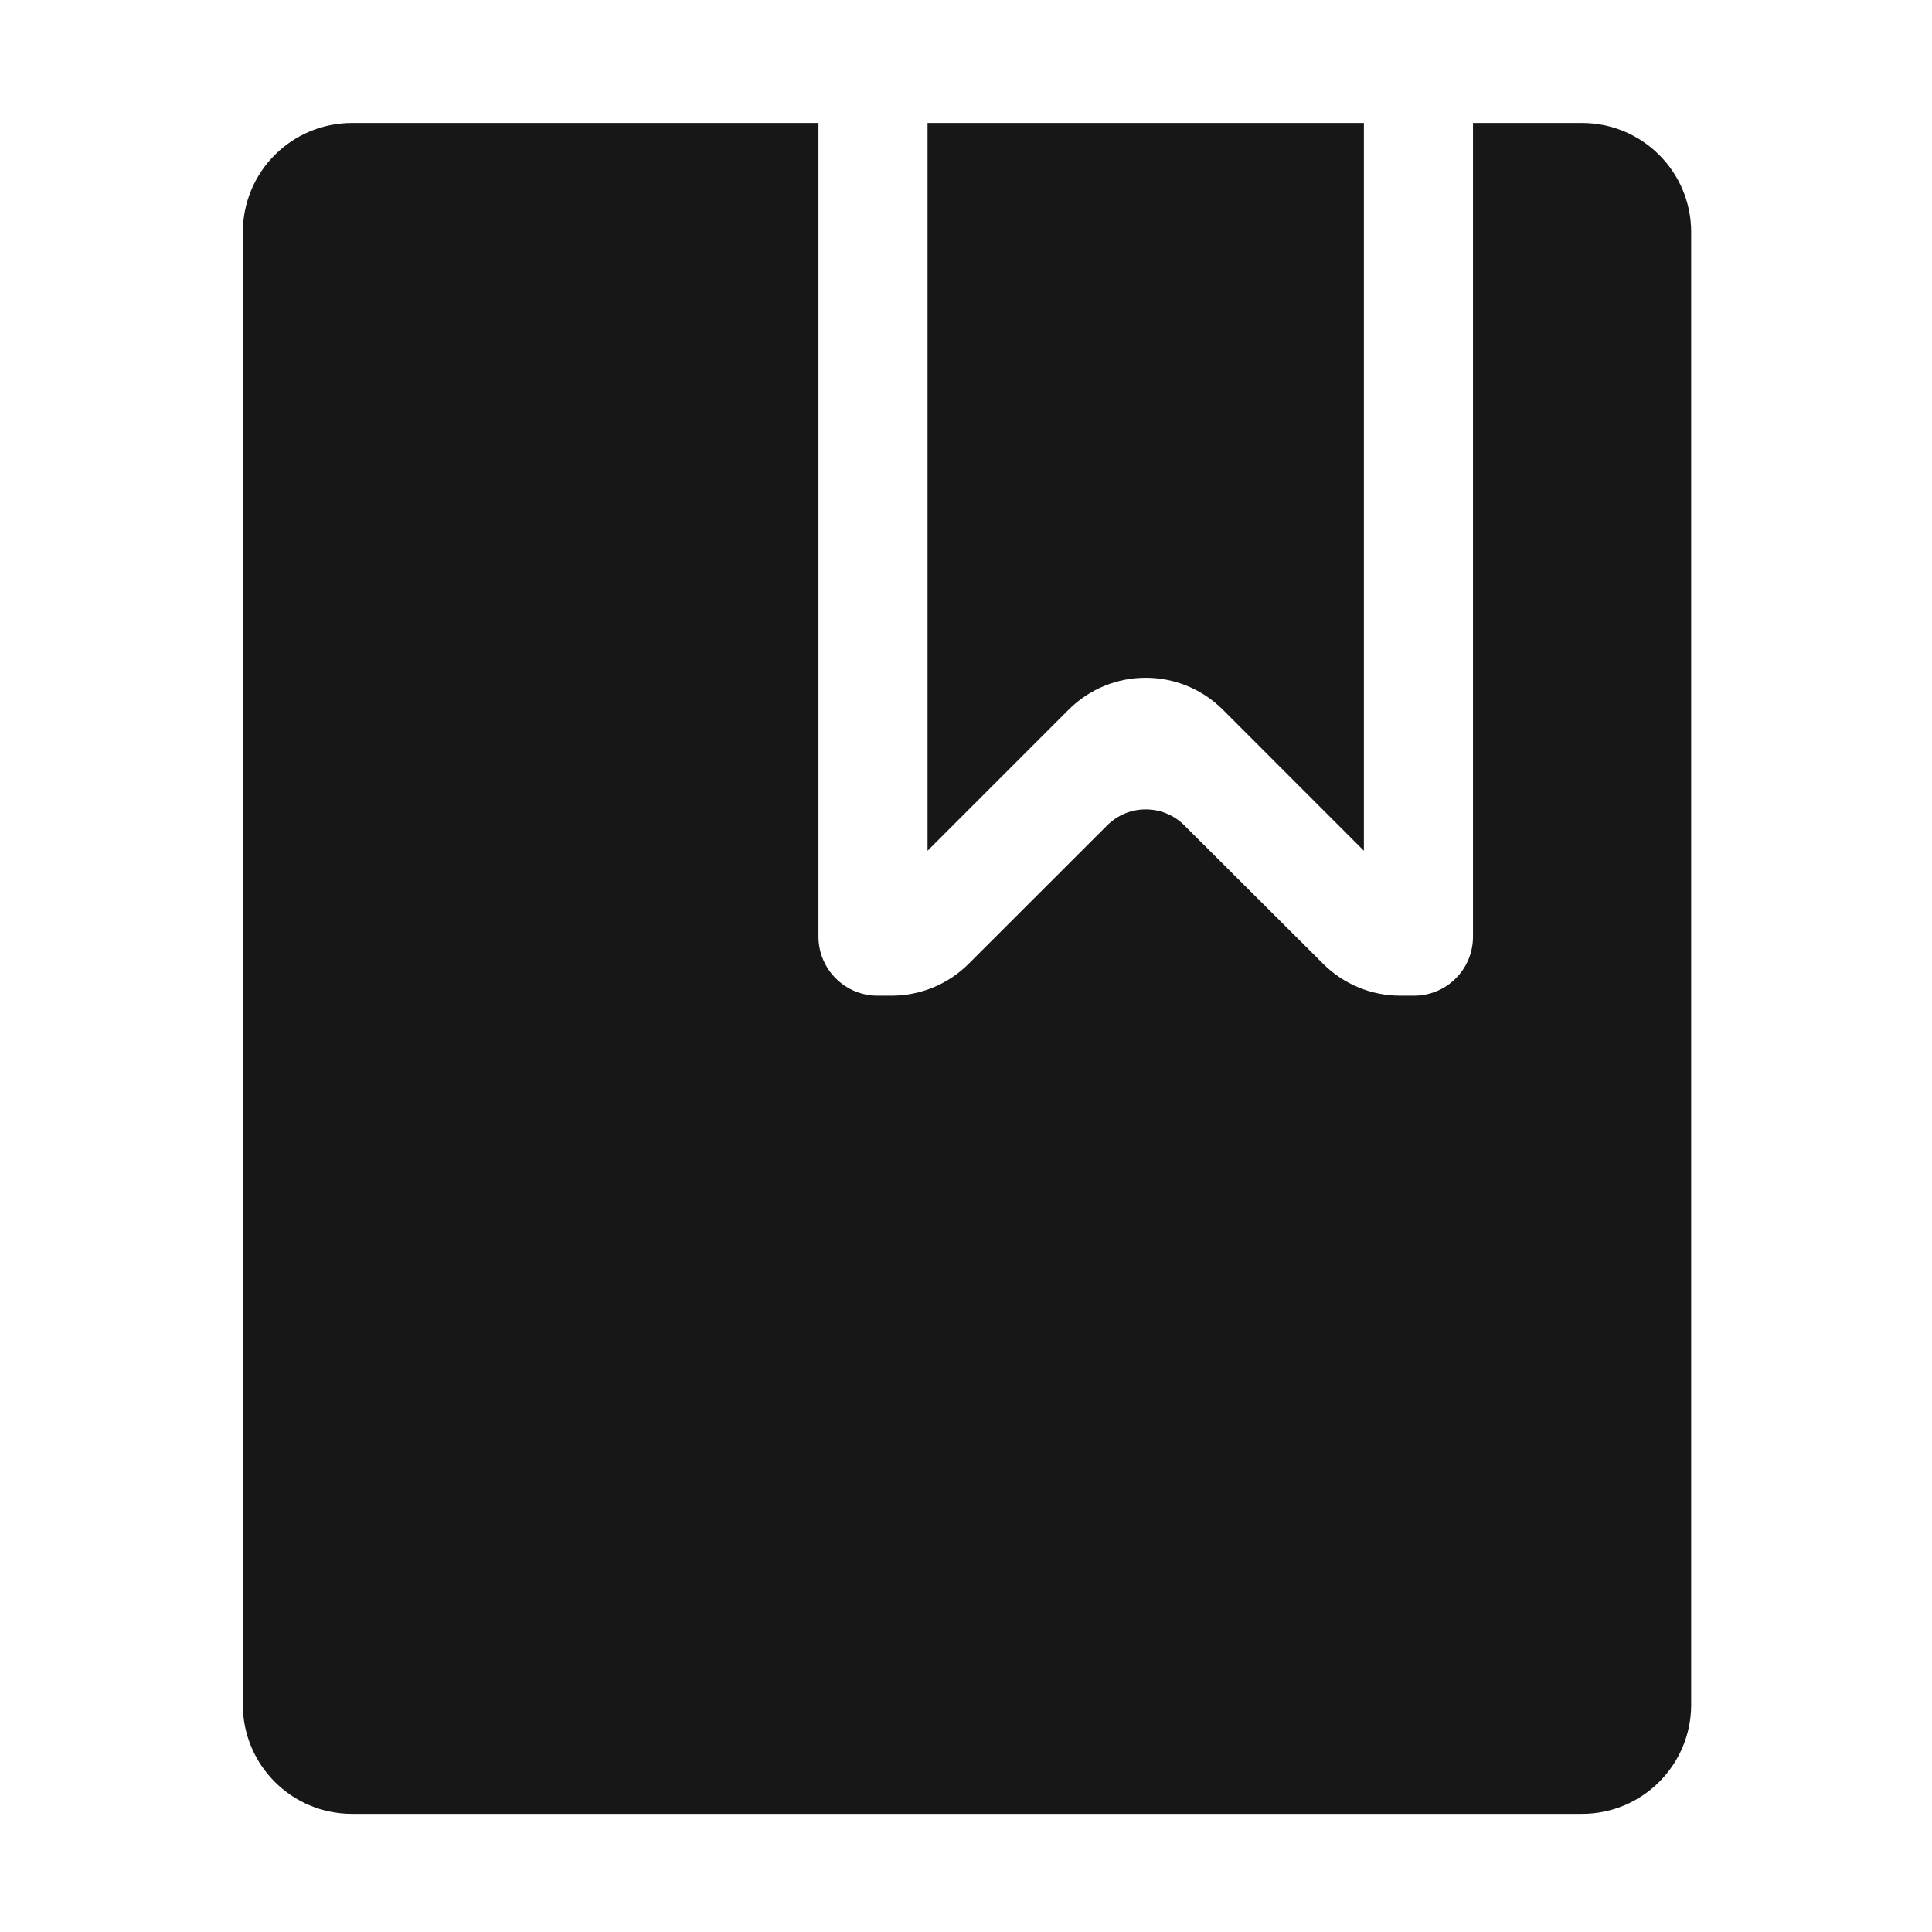
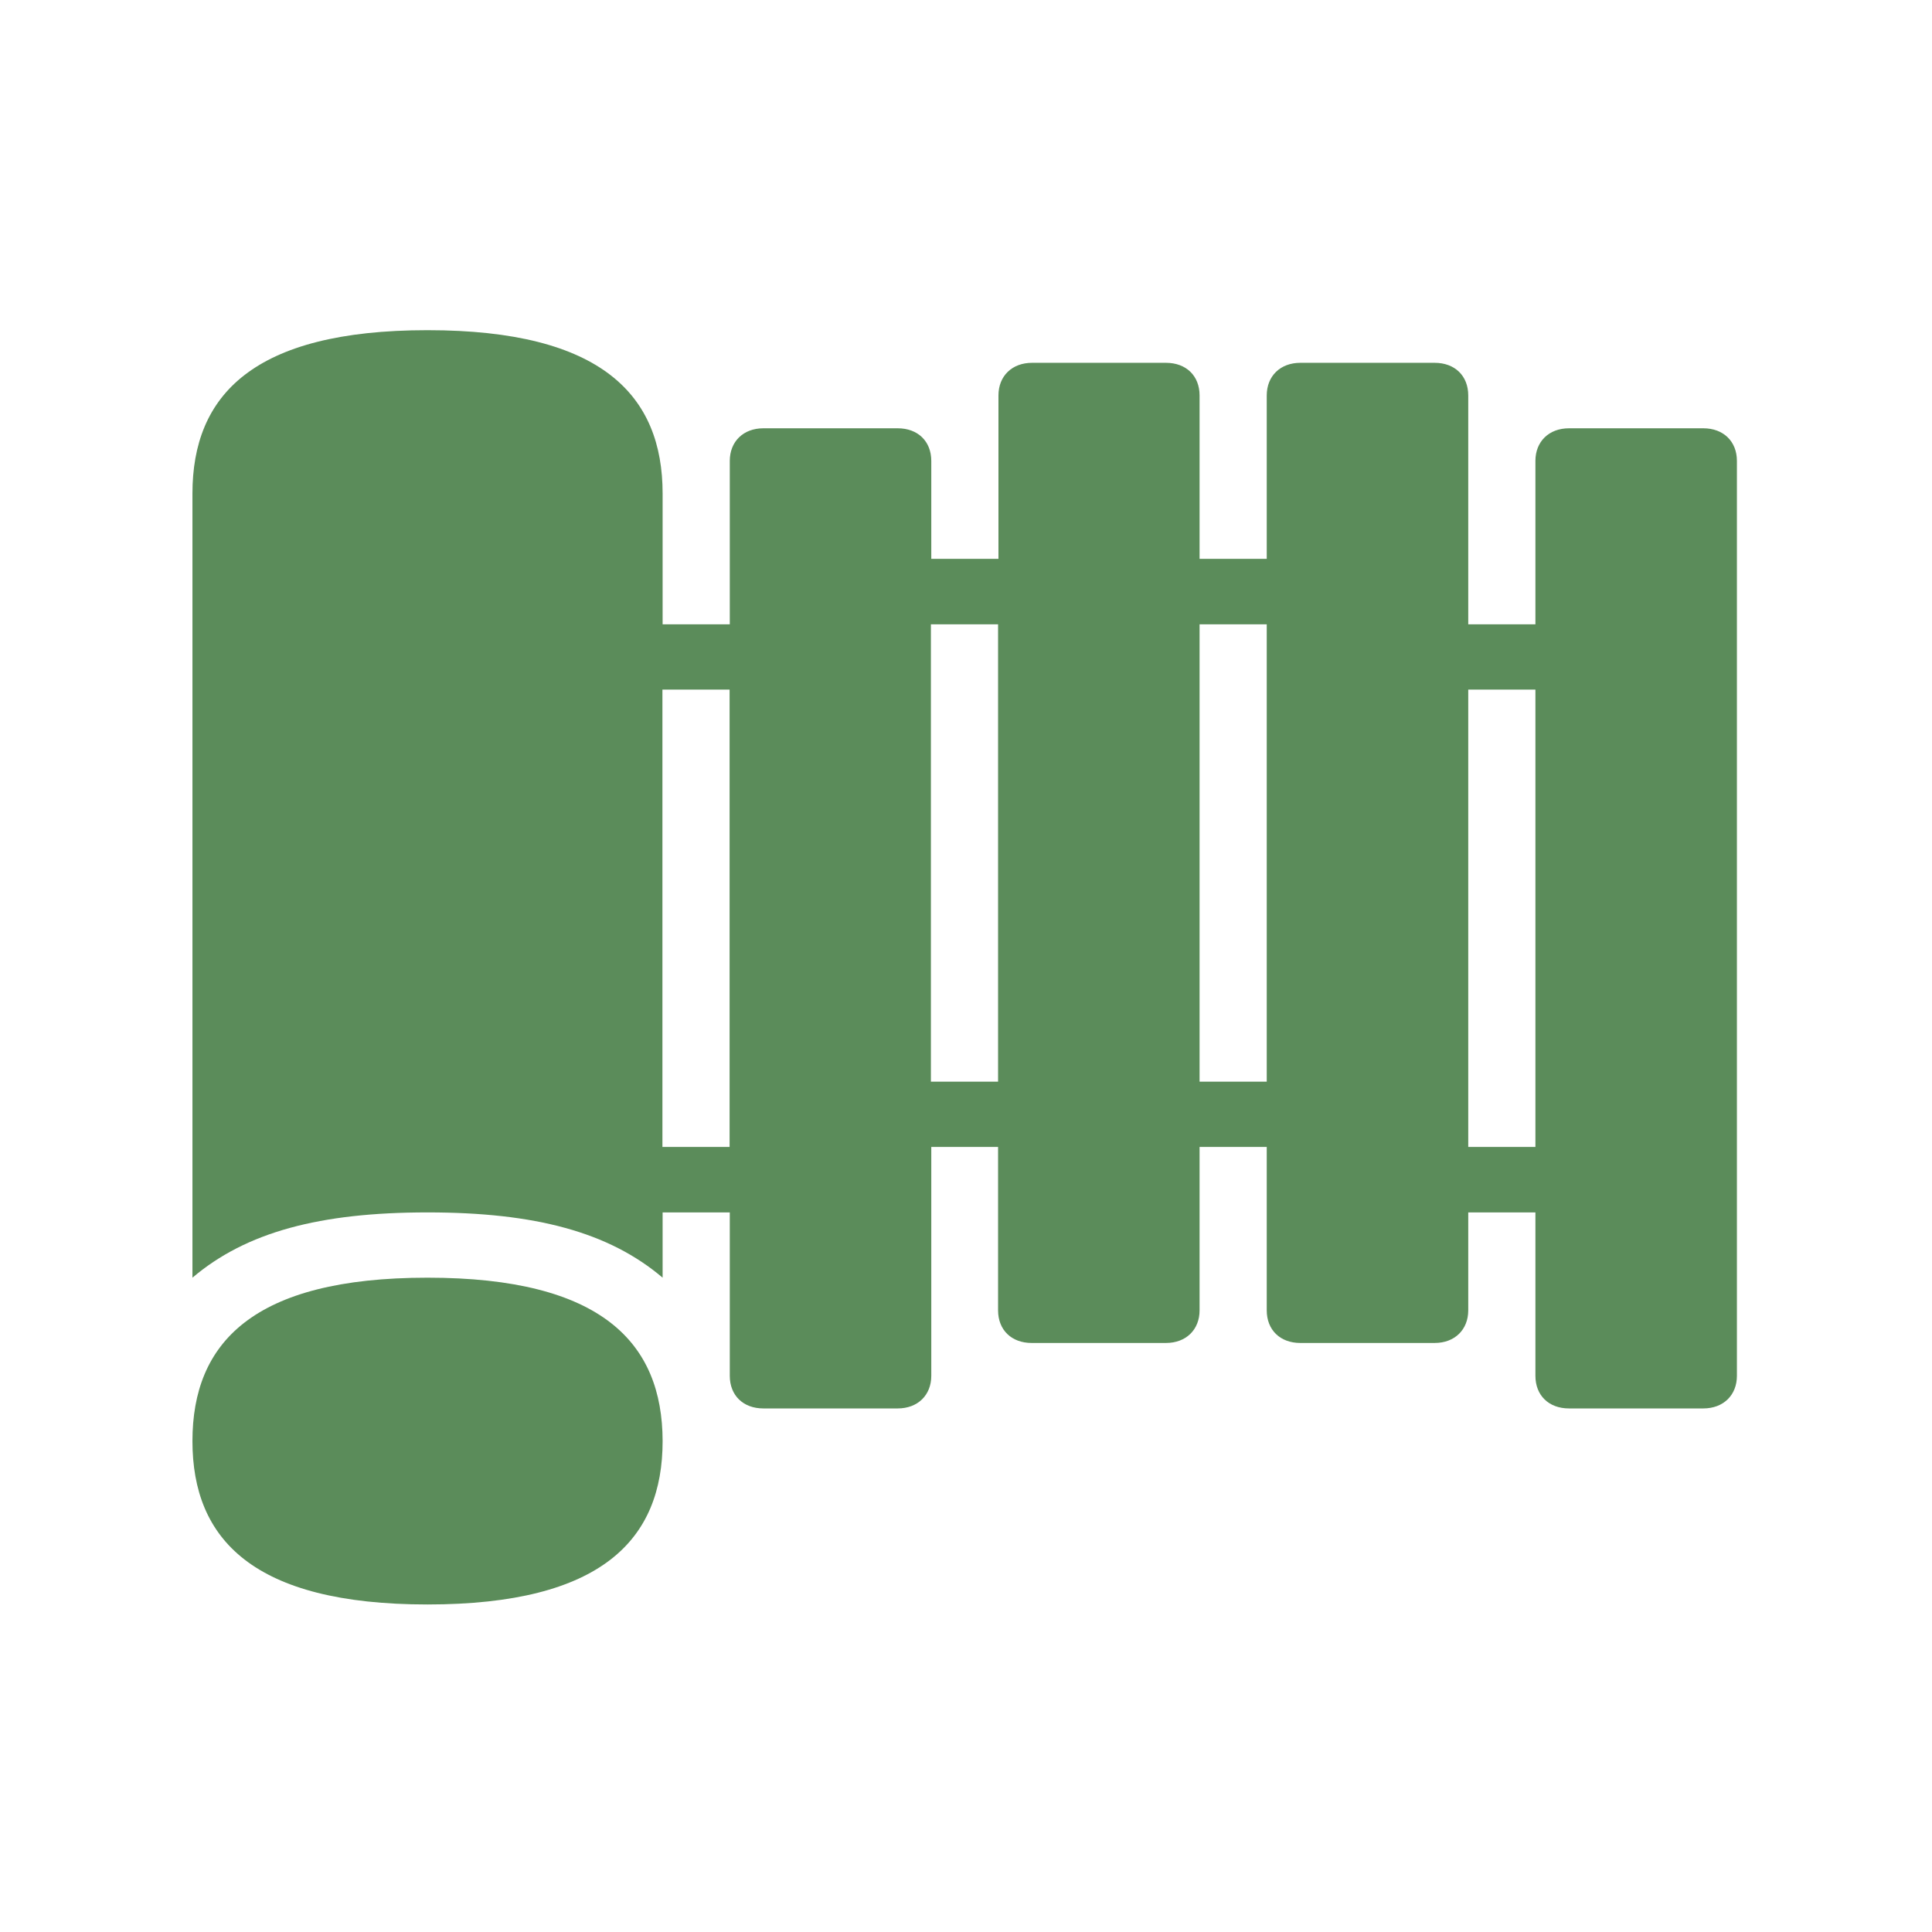
- <svg xmlns="http://www.w3.org/2000/svg" t="1773969622950" class="icon" viewBox="0 0 1024 1024" version="1.1" p-id="14154" width="48" height="48">
-   <path d="M433.803 65.184v431.212c0 17.314 14.023 31.339 31.339 31.339h7.398a57.812 57.812 0 0 0 40.877-16.913l73.432-73.372c11.285-11.265 29.563-11.265 40.848 0l73.636 73.432a57.83 57.83 0 0 0 40.818 16.853h7.314a31.25 31.25 0 0 0 22.099-9.136 31.224 31.224 0 0 0 9.151-22.09V65.184h57.819c31.935 0 57.819 25.885 57.819 57.818v780.553c0 31.935-25.885 57.819-57.819 57.819H186.53c-31.935 0-57.82-25.885-57.82-57.819V123.002a57.819 57.819 0 0 1 16.933-40.886 57.823 57.823 0 0 1 40.888-16.932h247.272z m57.818 0h231.274v385.74l-74.757-74.762c-22.58-22.571-59.18-22.571-81.755 0l-74.763 74.762V65.184z m0 0" p-id="14155" fill="#171717" />
+ <svg xmlns="http://www.w3.org/2000/svg" t="1775006753754" class="icon" viewBox="0 0 1024 1024" version="1.1" p-id="16273" width="48" height="48">
+   <path d="M226.6 677.2c-92.6 0-124.6 34.6-124.6 86.6 0 51.9 32 86.6 124.6 86.6s124.6-34.6 124.6-86.6c-0.1-52-32.1-86.6-124.6-86.6M902.8 227h-71.2c-10.6 0-17.8 7-17.8 17.3v86.6h-35.6V209.6c0-10.4-7.1-17.3-17.8-17.3h-71.2c-10.6 0-17.8 7-17.8 17.3v86.6h-35.6v-86.6c0-10.4-7.1-17.3-17.8-17.3h-71c-10.6 0-17.8 7-17.8 17.3v86.6h-35.6v-51.9c0-10.4-7.1-17.3-17.8-17.3h-71.2c-10.6 0-17.8 7-17.8 17.3v86.6h-35.6v-69.3c0-51.9-32-86.6-124.6-86.6S102 209.6 102 261.6v415.6c28.5-24.2 67.6-34.6 124.6-34.6s96.1 10.4 124.6 34.6v-34.6h35.6v86.6c0 10.4 7.1 17.3 17.8 17.3h71.2c10.6 0 17.8-7 17.8-17.3V607.9H529v86.6c0 10.4 7.1 17.3 17.8 17.3H618c10.6 0 17.8-7 17.8-17.3v-86.6h35.6v86.6c0 10.4 7.1 17.3 17.8 17.3h71.2c10.6 0 17.8-7 17.8-17.3v-51.9h35.6v86.6c0 10.4 7.1 17.3 17.8 17.3h71.2c10.6 0 17.8-7 17.8-17.3V244.3c0-10.4-7.2-17.3-17.8-17.3M386.7 607.9h-35.6V365.5h35.6v242.4zM529 573.3h-35.6V330.9H529v242.4z m142.4 0h-35.6V330.9h35.6v242.4z m142.4 34.6h-35.6V365.5h35.6v242.4z m0 0" fill="#5b8c5a" p-id="16274" />
</svg>
